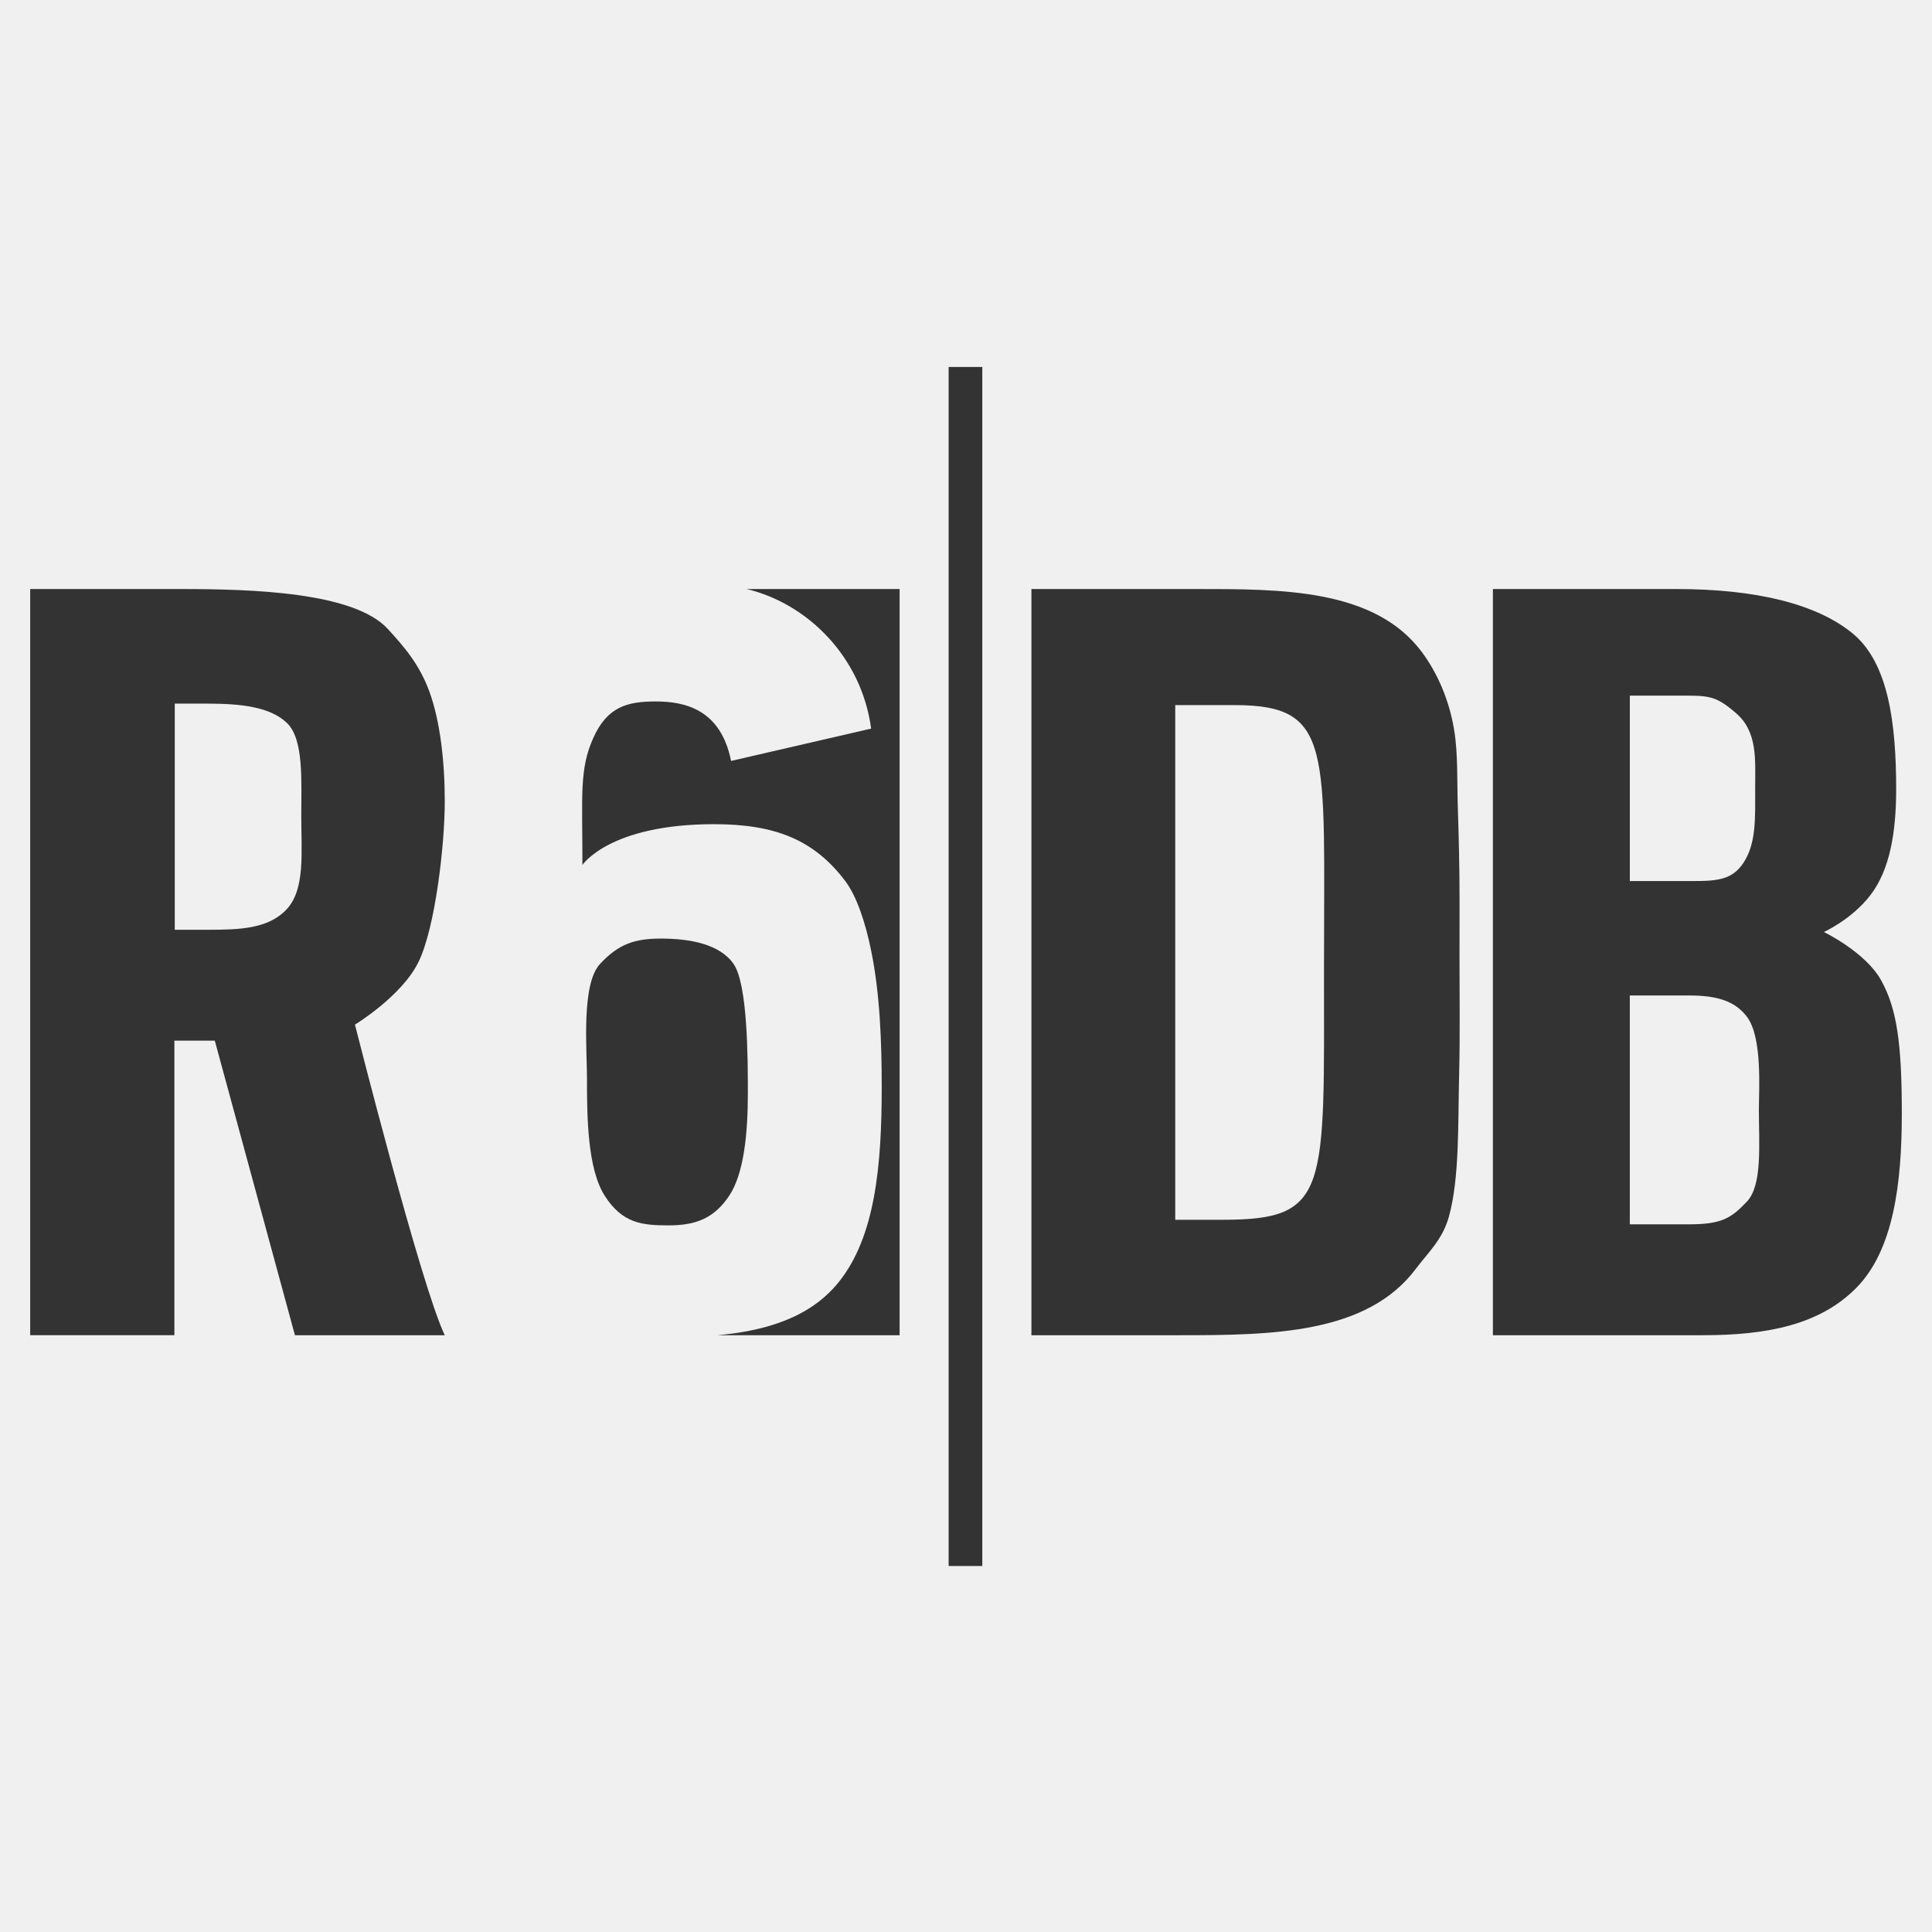
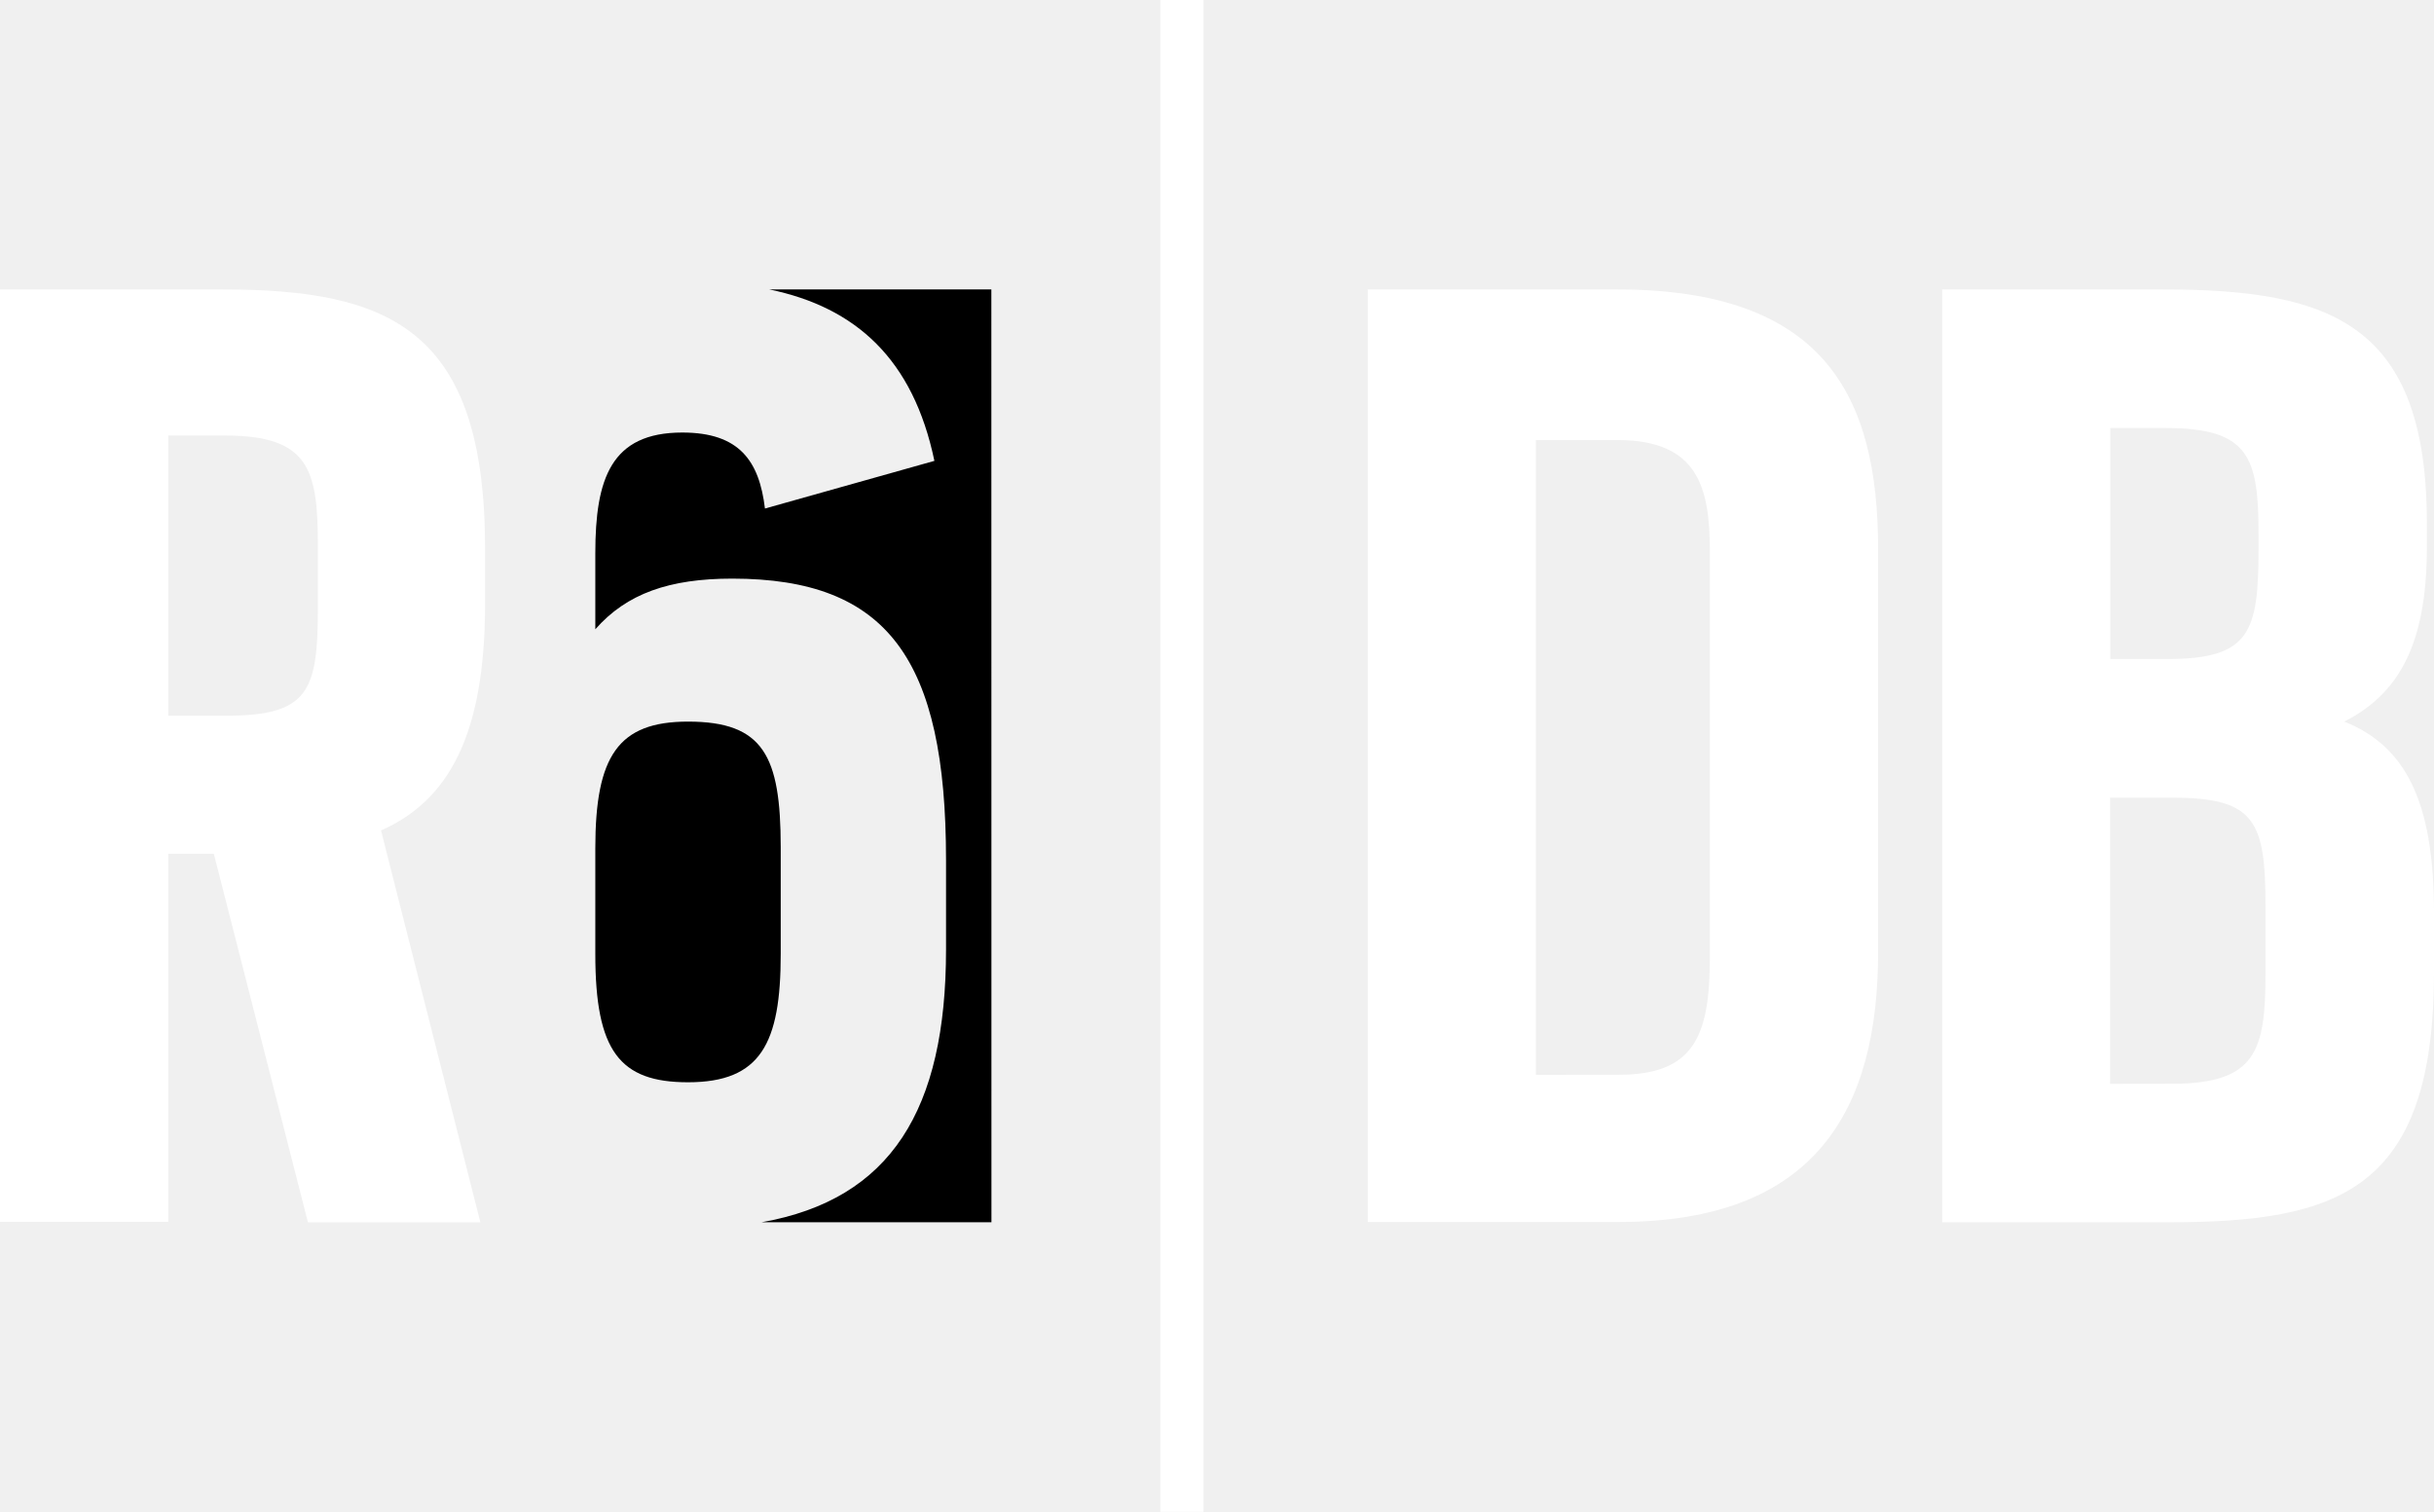
- <svg xmlns="http://www.w3.org/2000/svg" fill="none" viewBox="0 0 2048 2048">
-   <path fill="#333333" fill-rule="evenodd" d="M184.853 1103.11V1415.38H32V624.404H192.291C267.037 624.404 375.226 627.586 411.101 666.719C428.223 685.401 444.699 704.26 455.226 733.245C466.73 764.968 471.473 807.748 471.473 849.391C471.473 895.933 461.352 983.652 443.544 1019.9C425.737 1056.15 376.266 1086.14 376.266 1086.14C376.266 1086.14 446.384 1363.46 471.473 1415.4H312.639L227.688 1103.12H184.853V1103.11ZM185.269 985.595H219.907C253.869 985.595 284.772 984.737 304.182 963.523C323.592 942.309 319.369 903.569 319.369 865.697C319.369 828.187 322.229 783.713 304.182 766.373C286.135 749.034 254.566 745.872 219.918 745.872H185.259V985.605L185.269 985.595ZM1582.53 624.393H1777.06C1861.33 624.393 1926.09 640.162 1964.16 671.71C2002.23 703.247 2010.01 768.047 2010.01 836.836C2010.01 883.512 2002.91 922.262 1983.07 948.405C1963.24 974.549 1933.37 987.982 1933.37 987.982C1933.37 987.982 1977.6 1009.17 1994.26 1039.46C2010.93 1069.75 2016 1106.65 2016 1180.65C2016 1254.63 2007.16 1325.01 1968 1364.93C1928.83 1404.85 1872.08 1415.39 1804.86 1415.39H1582.53V624.393ZM1727.67 1055.24V1297.82H1790.64C1825.33 1297.82 1835.31 1291.15 1851.84 1273.69C1868.38 1256.23 1864.48 1212.53 1864.48 1176.53C1864.48 1155.93 1868.45 1099.72 1851.84 1077.83C1839.43 1061.48 1820.78 1055.24 1790.64 1055.24H1727.67ZM1727.69 933.928H1780.97C1815.11 933.928 1834.23 935.582 1848.02 914.781C1861.82 893.969 1860.54 867.723 1860.54 835.648C1860.54 805.712 1863.43 776.025 1840.39 756.081C1817.35 736.138 1810.83 737.399 1774.79 737.399H1727.69V933.928ZM1547.13 1012.32C1547.13 1055.11 1547.76 1098.23 1546.74 1139.28C1545.43 1191.91 1547.24 1249.02 1535.84 1289.9C1529.06 1314.16 1513.89 1327.62 1500.91 1344.94C1448.97 1414.19 1348.32 1415.39 1250.27 1415.39H1093.35V624.393H1267.33C1357.8 624.393 1457.7 623.722 1507.74 691.891C1523.68 713.611 1536.05 741.46 1541.39 773.369C1545.79 799.636 1544.34 828.652 1545.45 859.249C1545.95 873.375 1546.28 887.831 1546.62 902.515C1547.47 938.651 1547.14 975.882 1547.14 1012.32H1547.13ZM1403.48 1027.67C1403.48 793.064 1413.47 747.432 1308.35 747.432H1245.8V1293.01H1296.22C1409.43 1293.01 1403.49 1262.28 1403.49 1027.67H1403.48Z" clip-rule="evenodd" />
-   <path fill="#333333" fill-rule="evenodd" d="M791.507 624.414H953.618V1415.41H760.374C811.905 1410.8 858.671 1396.59 888.753 1359.5C927.967 1311.14 934.655 1235.03 934.655 1152.14C934.655 1104.88 932.804 1053.29 923.453 1007.67C917.597 979.044 908.589 950.606 895.888 933.804C862.904 890.229 821.776 873.664 756.994 873.664C645.758 873.664 617.392 916.92 617.392 916.92C617.392 842.623 613.98 815.736 628.834 782.431C643.688 749.127 664.928 743.578 695.114 743.578C725.279 743.578 763.994 751.442 774.958 806.622L923.453 772.346C913.134 695.673 855.415 639.614 791.507 624.414ZM708.709 1298.95C738.115 1298.95 757.087 1291.16 772.836 1267.77C788.584 1244.37 792.765 1201.7 792.765 1158.42C792.765 1120.78 792.485 1043.7 777.787 1022.07C763.068 1000.43 730.469 994.936 700.752 994.936C672.823 994.936 655.598 1000.61 635.835 1022.07C616.071 1043.52 622.208 1113.28 622.208 1141.78C622.208 1183.64 622.604 1238.92 641.171 1267.77C659.738 1296.61 680.177 1298.95 708.699 1298.95H708.709ZM1005.59 389H1041.28V1660H1005.59V389Z" clip-rule="evenodd" />
+ <svg xmlns="http://www.w3.org/2000/svg" fill="currentColor" viewBox="0 0 259.42 161.13">
+   <path d="M0 30.85h23.7c17.93 0 28 4.29 28 27.64v5.88c0 14.14-4 21-11.09 24.14l10.59 41.77H32.82L22.79 91h-4.86v39.23H0zm24.16 45.43c8.81 0 9.72-2.7 9.72-11.59v-6.52c0-8.1-.91-11.75-9.88-11.75h-6.07v29.86z" fill="#fff" />
+   <path d="M105.66 30.85H82c9.24 1.91 15.33 7.45 17.59 18.27L81.53 54.2c-.61-5.08-2.73-8.1-8.81-8.1-7.6 0-9.27 4.92-9.27 12.87v8.1c3.34-3.81 7.9-5.4 14.59-5.4 16.56 0 22.79 8.58 22.79 30v9.53c0 17.07-5.87 26.63-19.66 29.07h24.5z" />
+   <path d="M73.33 76.91c-7.44 0-9.88 3.65-9.88 13.5v11.28c0 10.32 2.58 13.66 9.88 13.66 7.75 0 9.88-4.13 9.88-13.66V90.25c-.01-9.68-1.83-13.34-9.88-13.34z" />
+   <path d="M145.78 30.85h26.59c22 0 27.8 11.28 27.8 27.64v43c0 16.84-6.68 28.75-27.65 28.75h-26.74zm26.74 83.7c8.05 0 9.72-4.13 9.72-12.55V58.81c0-6.83-1.22-11.91-9.88-11.91h-8.66v67.66zM207 30.85h23.55c17.93 0 28.11 3.65 28.11 24.94v2.54c0 10.64-3.19 15.72-8.81 18.58 6.38 2.54 9.57 8.26 9.57 20.33v6.35c0 23.35-10.18 26.68-28.26 26.68H207zm24 39.39c8.81 0 9.72-2.86 9.72-11.75v-1.43c0-8.26-.91-11.44-9.88-11.44h-5.92v24.62zm.46 45.27c9 0 10-3.49 10-11.75v-7.15c0-9.05-1.06-11.59-9.88-11.59h-6.68v30.5zM123.67 0h4.6v161.13h-4.6z" fill="#fff" />
</svg>
